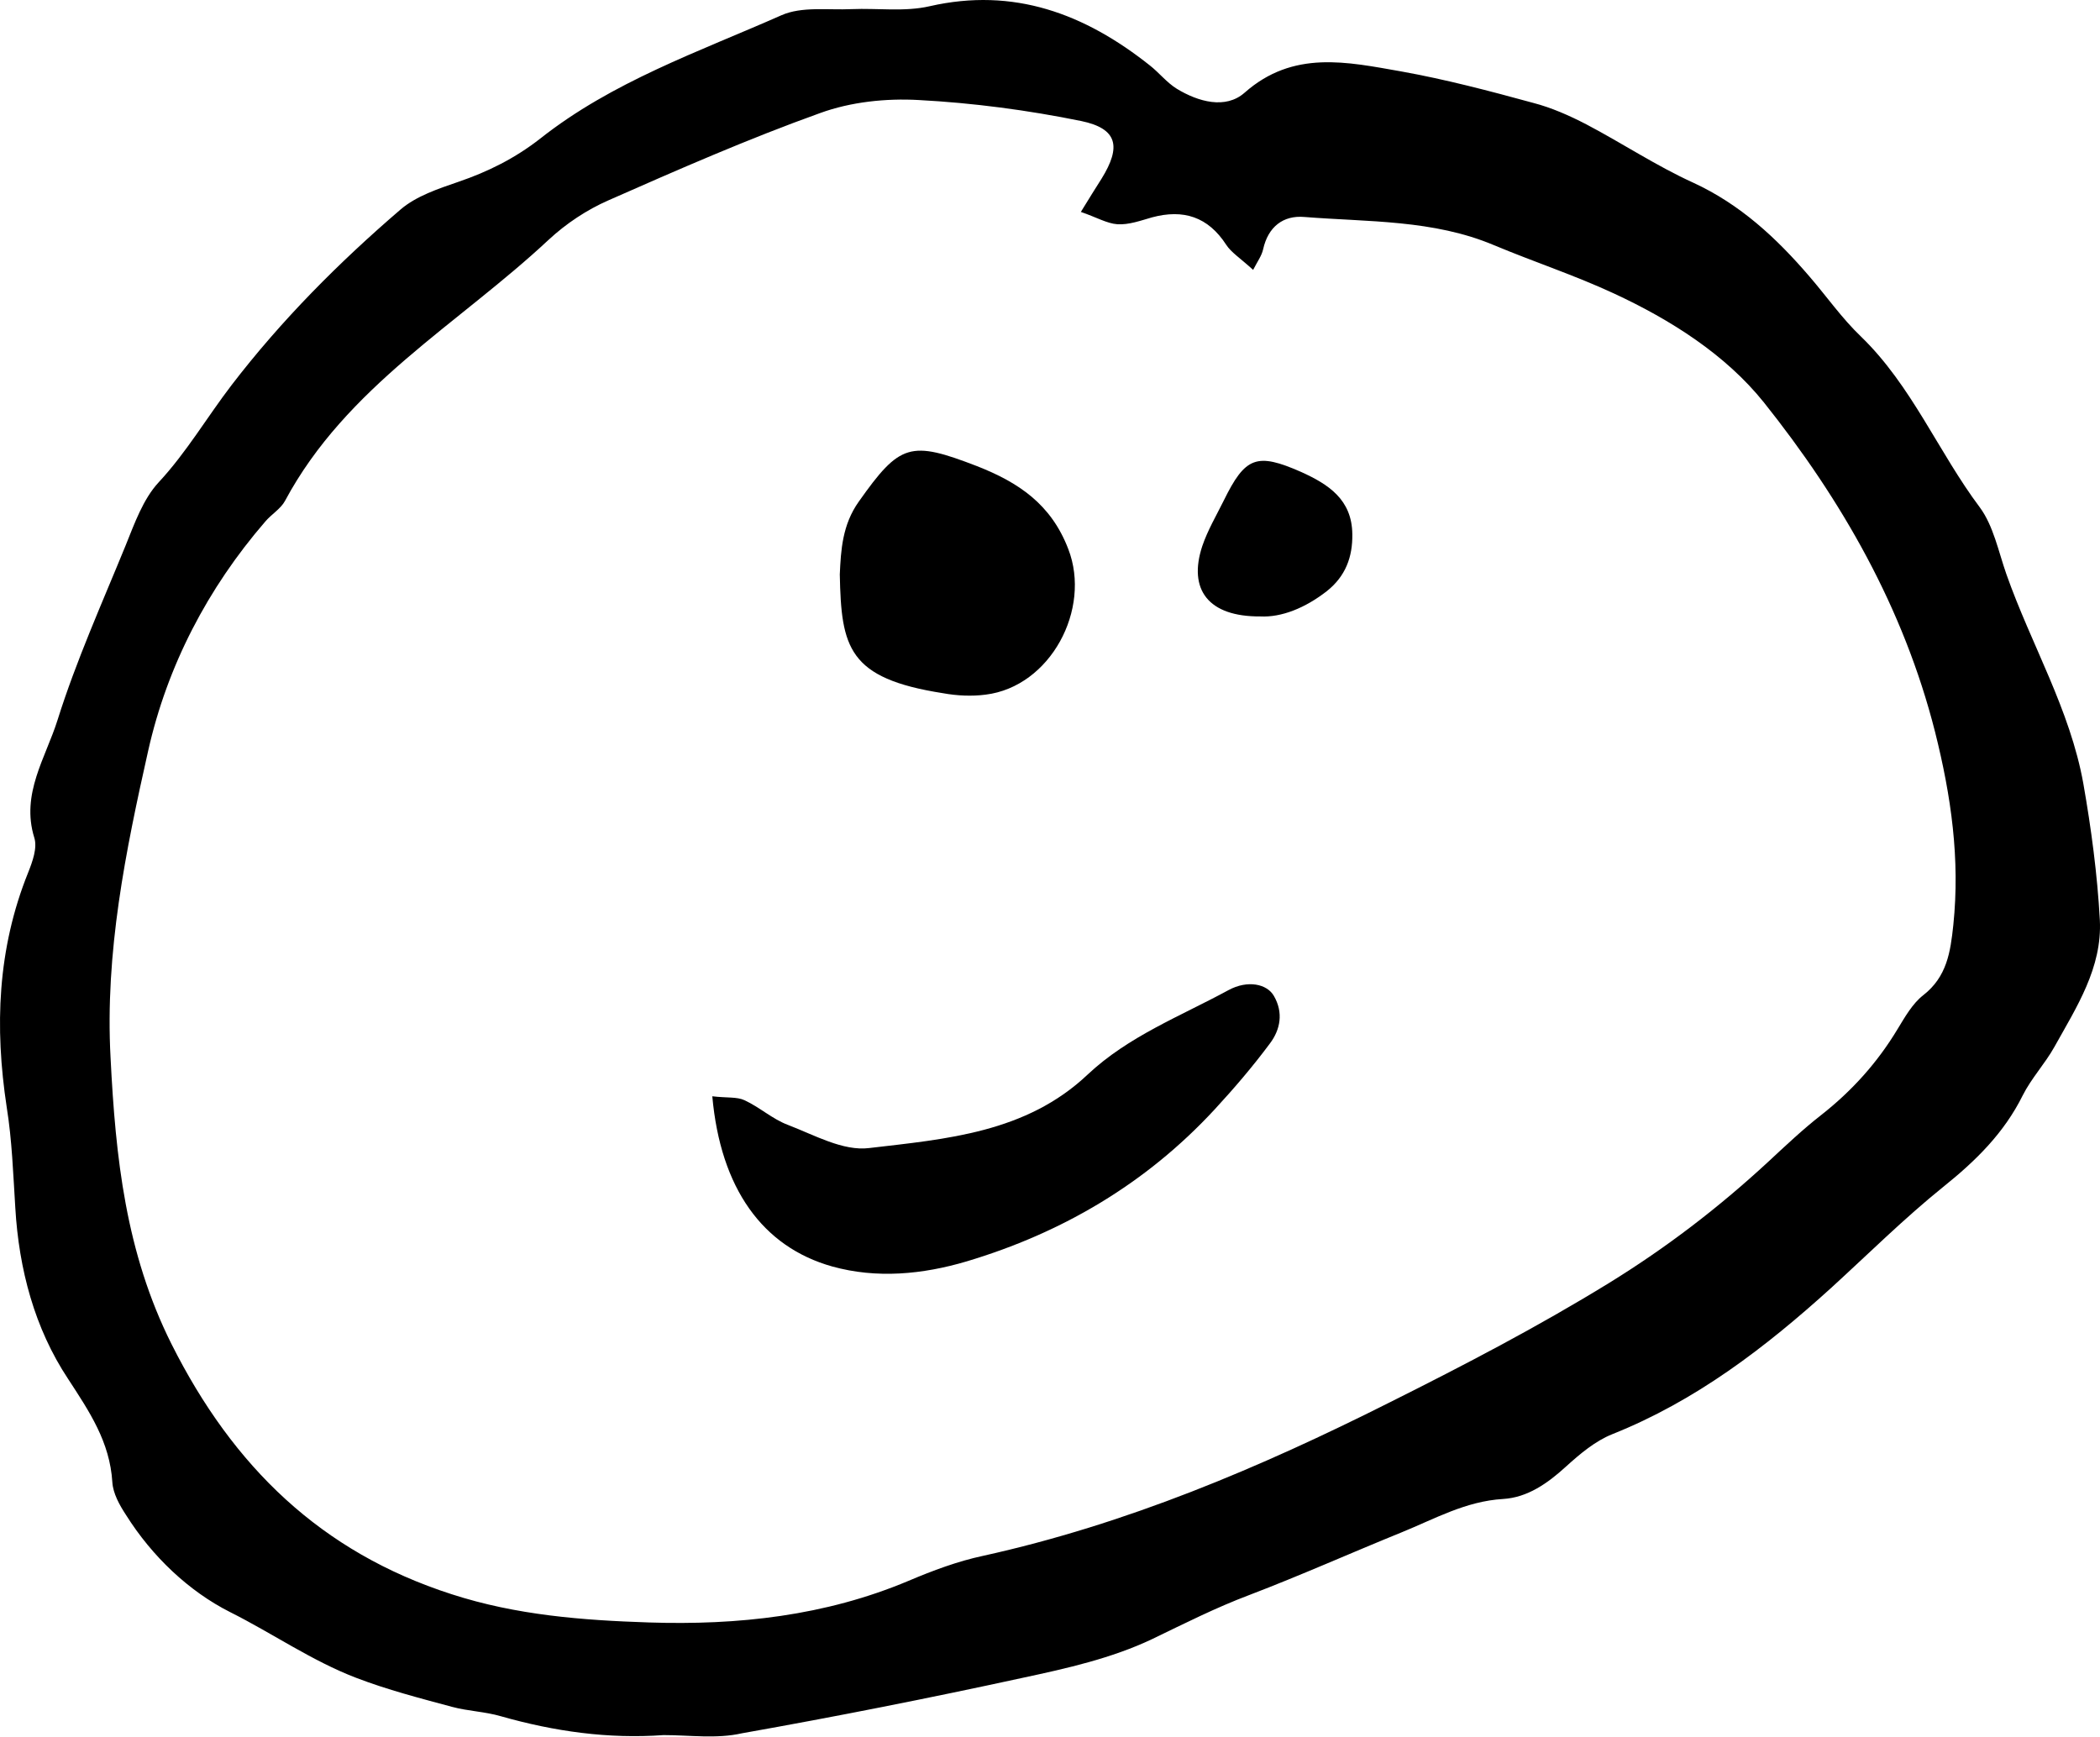
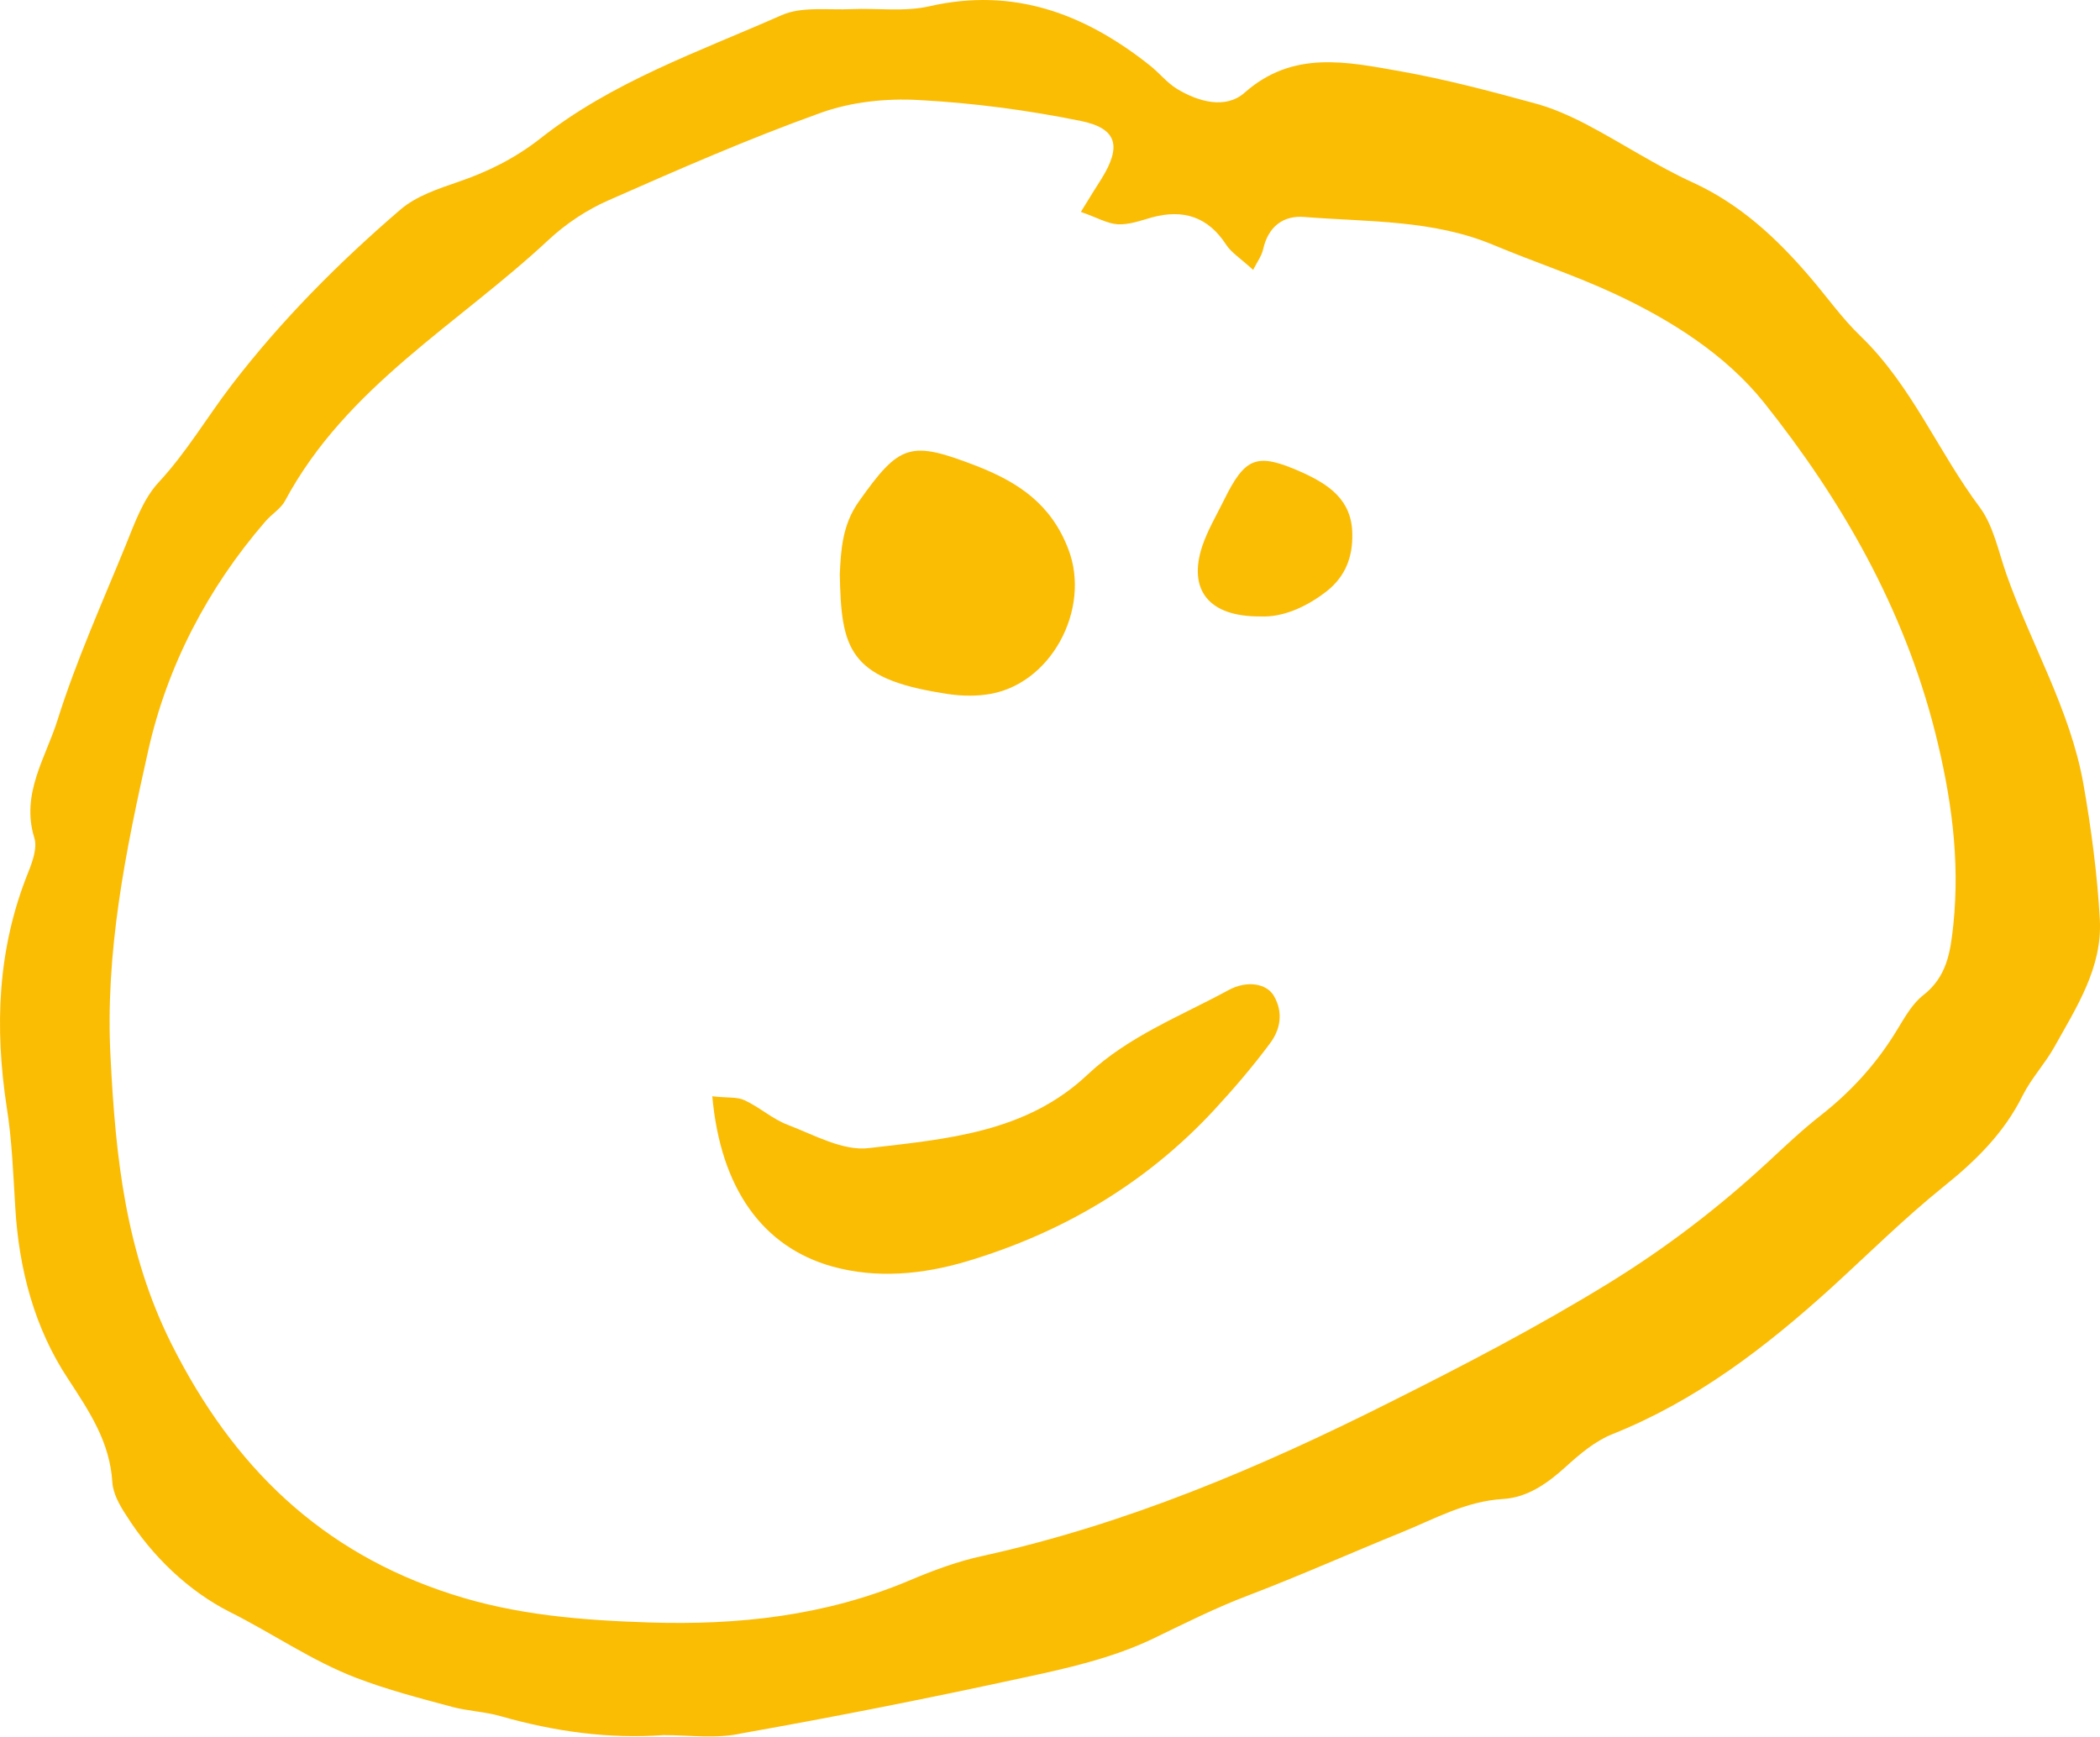
<svg xmlns="http://www.w3.org/2000/svg" viewBox="0 0 52 43" fill="none">
-   <path d="M16.432 42.967C15.066 43.066 13.727 42.877 12.405 42.501C12.006 42.384 11.589 42.375 11.19 42.267C10.392 42.052 9.594 41.846 8.822 41.55C7.722 41.129 6.747 40.447 5.691 39.918C4.68 39.407 3.767 38.546 3.119 37.514C2.96 37.272 2.8 36.985 2.782 36.707C2.72 35.703 2.215 34.959 1.683 34.142C0.858 32.896 0.468 31.434 0.379 29.91C0.326 29.076 0.299 28.242 0.166 27.416C-0.135 25.435 -0.065 23.497 0.698 21.605C0.805 21.336 0.929 20.995 0.849 20.744C0.512 19.659 1.133 18.762 1.425 17.83C1.887 16.359 2.525 14.942 3.111 13.507C3.332 12.96 3.545 12.359 3.926 11.947C4.618 11.203 5.124 10.333 5.736 9.534C6.968 7.929 8.387 6.503 9.922 5.185C10.312 4.853 10.853 4.674 11.35 4.503C12.086 4.252 12.751 3.92 13.372 3.436C15.163 2.019 17.301 1.284 19.349 0.378C19.855 0.154 20.502 0.253 21.088 0.226C21.735 0.199 22.4 0.297 23.021 0.154C25.105 -0.321 26.861 0.342 28.467 1.616C28.697 1.795 28.892 2.046 29.141 2.199C29.673 2.522 30.347 2.71 30.817 2.297C32.023 1.23 33.362 1.535 34.693 1.768C35.792 1.965 36.883 2.252 37.965 2.548C38.417 2.665 38.861 2.862 39.278 3.078C40.165 3.544 41.016 4.109 41.921 4.521C43.091 5.059 43.987 5.893 44.803 6.844C45.229 7.337 45.61 7.884 46.08 8.333C47.34 9.552 47.996 11.194 49.025 12.566C49.362 13.023 49.486 13.66 49.681 14.216C50.293 15.956 51.26 17.57 51.588 19.408C51.783 20.52 51.934 21.65 51.996 22.78C52.058 23.964 51.419 24.941 50.869 25.928C50.639 26.34 50.302 26.699 50.089 27.121C49.628 28.053 48.927 28.744 48.12 29.39C47.153 30.17 46.267 31.049 45.344 31.892C43.712 33.371 41.992 34.69 39.925 35.515C39.499 35.685 39.118 36.008 38.772 36.322C38.32 36.734 37.823 37.084 37.22 37.12C36.298 37.174 35.526 37.613 34.71 37.945C33.451 38.456 32.209 39.012 30.941 39.496C30.107 39.81 29.327 40.205 28.529 40.59C27.527 41.066 26.409 41.317 25.318 41.55C23.012 42.052 20.698 42.51 18.374 42.922C17.744 43.066 17.079 42.967 16.432 42.967ZM26.764 5.248C26.986 4.889 27.128 4.656 27.278 4.423C27.766 3.634 27.677 3.185 26.773 2.997C25.451 2.728 24.094 2.548 22.746 2.477C21.939 2.432 21.07 2.522 20.307 2.8C18.534 3.436 16.795 4.198 15.066 4.961C14.534 5.194 14.019 5.535 13.585 5.938C11.35 8.028 8.574 9.57 7.057 12.404C6.951 12.601 6.72 12.736 6.569 12.915C5.141 14.566 4.139 16.494 3.669 18.592C3.111 21.076 2.596 23.587 2.738 26.197C2.862 28.663 3.111 31.013 4.246 33.282C5.771 36.322 7.953 38.438 11.181 39.478C12.787 39.999 14.427 40.124 16.068 40.178C18.267 40.25 20.431 40.017 22.498 39.147C23.092 38.895 23.713 38.662 24.343 38.528C27.881 37.748 31.189 36.349 34.418 34.725C36.262 33.802 38.072 32.86 39.837 31.775C41.264 30.896 42.55 29.91 43.774 28.78C44.209 28.376 44.644 27.964 45.105 27.605C45.858 27.013 46.488 26.314 46.985 25.488C47.171 25.183 47.357 24.852 47.623 24.645C48.209 24.188 48.297 23.578 48.368 22.906C48.537 21.273 48.315 19.713 47.916 18.126C47.136 15.05 45.601 12.377 43.677 9.965C42.728 8.781 41.371 7.92 39.961 7.266C38.994 6.817 37.983 6.485 36.998 6.073C35.491 5.436 33.877 5.499 32.298 5.373C31.775 5.328 31.402 5.615 31.278 6.171C31.243 6.333 31.136 6.476 31.03 6.683C30.693 6.378 30.489 6.252 30.365 6.064C29.912 5.364 29.3 5.176 28.529 5.382C28.245 5.463 27.952 5.571 27.668 5.553C27.411 5.535 27.154 5.382 26.764 5.248Z" fill="currentColor" />
-   <path d="M17.638 27.148C18.001 27.192 18.25 27.157 18.436 27.246C18.808 27.417 19.128 27.713 19.509 27.856C20.165 28.107 20.875 28.511 21.522 28.43C23.429 28.206 25.407 28.053 26.932 26.61C27.944 25.659 29.229 25.166 30.418 24.52C30.897 24.26 31.376 24.367 31.544 24.663C31.784 25.076 31.704 25.497 31.447 25.838C31.021 26.412 30.56 26.95 30.072 27.479C28.378 29.309 26.303 30.529 23.935 31.237C22.844 31.56 21.709 31.668 20.609 31.363C18.88 30.878 17.842 29.425 17.638 27.148Z" fill="currentColor" />
-   <path d="M20.795 14.225C20.822 13.624 20.857 12.996 21.265 12.422C22.285 10.978 22.542 10.906 24.192 11.543C25.221 11.947 26.028 12.485 26.453 13.597C27.03 15.086 26.01 17.005 24.405 17.202C24.059 17.247 23.695 17.229 23.349 17.166C20.999 16.799 20.831 16.036 20.795 14.225Z" fill="currentColor" />
-   <path d="M31.207 15.265C29.921 15.274 29.416 14.601 29.77 13.525C29.904 13.131 30.116 12.772 30.303 12.395C30.835 11.31 31.119 11.203 32.218 11.687C32.892 11.992 33.478 12.368 33.486 13.229C33.495 13.794 33.318 14.27 32.857 14.637C32.316 15.059 31.73 15.292 31.207 15.265Z" fill="currentColor" />
+   <path d="M16.432 42.967C15.066 43.066 13.727 42.877 12.405 42.501C12.006 42.384 11.589 42.375 11.19 42.267C10.392 42.052 9.594 41.846 8.822 41.55C7.722 41.129 6.747 40.447 5.691 39.918C4.68 39.407 3.767 38.546 3.119 37.514C2.96 37.272 2.8 36.985 2.782 36.707C2.72 35.703 2.215 34.959 1.683 34.142C0.858 32.896 0.468 31.434 0.379 29.91C0.326 29.076 0.299 28.242 0.166 27.416C-0.135 25.435 -0.065 23.497 0.698 21.605C0.805 21.336 0.929 20.995 0.849 20.744C0.512 19.659 1.133 18.762 1.425 17.83C1.887 16.359 2.525 14.942 3.111 13.507C3.332 12.96 3.545 12.359 3.926 11.947C4.618 11.203 5.124 10.333 5.736 9.534C6.968 7.929 8.387 6.503 9.922 5.185C10.312 4.853 10.853 4.674 11.35 4.503C12.086 4.252 12.751 3.92 13.372 3.436C15.163 2.019 17.301 1.284 19.349 0.378C19.855 0.154 20.502 0.253 21.088 0.226C21.735 0.199 22.4 0.297 23.021 0.154C25.105 -0.321 26.861 0.342 28.467 1.616C28.697 1.795 28.892 2.046 29.141 2.199C29.673 2.522 30.347 2.71 30.817 2.297C32.023 1.23 33.362 1.535 34.693 1.768C35.792 1.965 36.883 2.252 37.965 2.548C38.417 2.665 38.861 2.862 39.278 3.078C40.165 3.544 41.016 4.109 41.921 4.521C43.091 5.059 43.987 5.893 44.803 6.844C45.229 7.337 45.61 7.884 46.08 8.333C47.34 9.552 47.996 11.194 49.025 12.566C49.362 13.023 49.486 13.66 49.681 14.216C50.293 15.956 51.26 17.57 51.588 19.408C51.783 20.52 51.934 21.65 51.996 22.78C52.058 23.964 51.419 24.941 50.869 25.928C50.639 26.34 50.302 26.699 50.089 27.121C49.628 28.053 48.927 28.744 48.12 29.39C47.153 30.17 46.267 31.049 45.344 31.892C43.712 33.371 41.992 34.69 39.925 35.515C39.499 35.685 39.118 36.008 38.772 36.322C38.32 36.734 37.823 37.084 37.22 37.12C36.298 37.174 35.526 37.613 34.71 37.945C33.451 38.456 32.209 39.012 30.941 39.496C30.107 39.81 29.327 40.205 28.529 40.59C27.527 41.066 26.409 41.317 25.318 41.55C23.012 42.052 20.698 42.51 18.374 42.922C17.744 43.066 17.079 42.967 16.432 42.967ZM26.764 5.248C26.986 4.889 27.128 4.656 27.278 4.423C27.766 3.634 27.677 3.185 26.773 2.997C25.451 2.728 24.094 2.548 22.746 2.477C21.939 2.432 21.07 2.522 20.307 2.8C18.534 3.436 16.795 4.198 15.066 4.961C14.534 5.194 14.019 5.535 13.585 5.938C11.35 8.028 8.574 9.57 7.057 12.404C6.951 12.601 6.72 12.736 6.569 12.915C5.141 14.566 4.139 16.494 3.669 18.592C3.111 21.076 2.596 23.587 2.738 26.197C2.862 28.663 3.111 31.013 4.246 33.282C5.771 36.322 7.953 38.438 11.181 39.478C12.787 39.999 14.427 40.124 16.068 40.178C18.267 40.25 20.431 40.017 22.498 39.147C23.092 38.895 23.713 38.662 24.343 38.528C27.881 37.748 31.189 36.349 34.418 34.725C36.262 33.802 38.072 32.86 39.837 31.775C41.264 30.896 42.55 29.91 43.774 28.78C44.209 28.376 44.644 27.964 45.105 27.605C45.858 27.013 46.488 26.314 46.985 25.488C47.171 25.183 47.357 24.852 47.623 24.645C48.209 24.188 48.297 23.578 48.368 22.906C48.537 21.273 48.315 19.713 47.916 18.126C47.136 15.05 45.601 12.377 43.677 9.965C42.728 8.781 41.371 7.92 39.961 7.266C38.994 6.817 37.983 6.485 36.998 6.073C35.491 5.436 33.877 5.499 32.298 5.373C31.775 5.328 31.402 5.615 31.278 6.171C31.243 6.333 31.136 6.476 31.03 6.683C30.693 6.378 30.489 6.252 30.365 6.064C29.912 5.364 29.3 5.176 28.529 5.382C28.245 5.463 27.952 5.571 27.668 5.553C27.411 5.535 27.154 5.382 26.764 5.248Z" fill="#FBBC04" />
+   <path d="M17.638 27.148C18.001 27.192 18.25 27.157 18.436 27.246C18.808 27.417 19.128 27.713 19.509 27.856C20.165 28.107 20.875 28.511 21.522 28.43C23.429 28.206 25.407 28.053 26.932 26.61C27.944 25.659 29.229 25.166 30.418 24.52C30.897 24.26 31.376 24.367 31.544 24.663C31.784 25.076 31.704 25.497 31.447 25.838C31.021 26.412 30.56 26.95 30.072 27.479C28.378 29.309 26.303 30.529 23.935 31.237C22.844 31.56 21.709 31.668 20.609 31.363C18.88 30.878 17.842 29.425 17.638 27.148Z" fill="#FBBC04" />
+   <path d="M20.795 14.225C20.822 13.624 20.857 12.996 21.265 12.422C22.285 10.978 22.542 10.906 24.192 11.543C25.221 11.947 26.028 12.485 26.453 13.597C27.03 15.086 26.01 17.005 24.405 17.202C24.059 17.247 23.695 17.229 23.349 17.166C20.999 16.799 20.831 16.036 20.795 14.225Z" fill="#FBBC04" />
+   <path d="M31.207 15.265C29.921 15.274 29.416 14.601 29.77 13.525C29.904 13.131 30.116 12.772 30.303 12.395C30.835 11.31 31.119 11.203 32.218 11.687C32.892 11.992 33.478 12.368 33.486 13.229C33.495 13.794 33.318 14.27 32.857 14.637C32.316 15.059 31.73 15.292 31.207 15.265Z" fill="#FBBC04" />
</svg>
